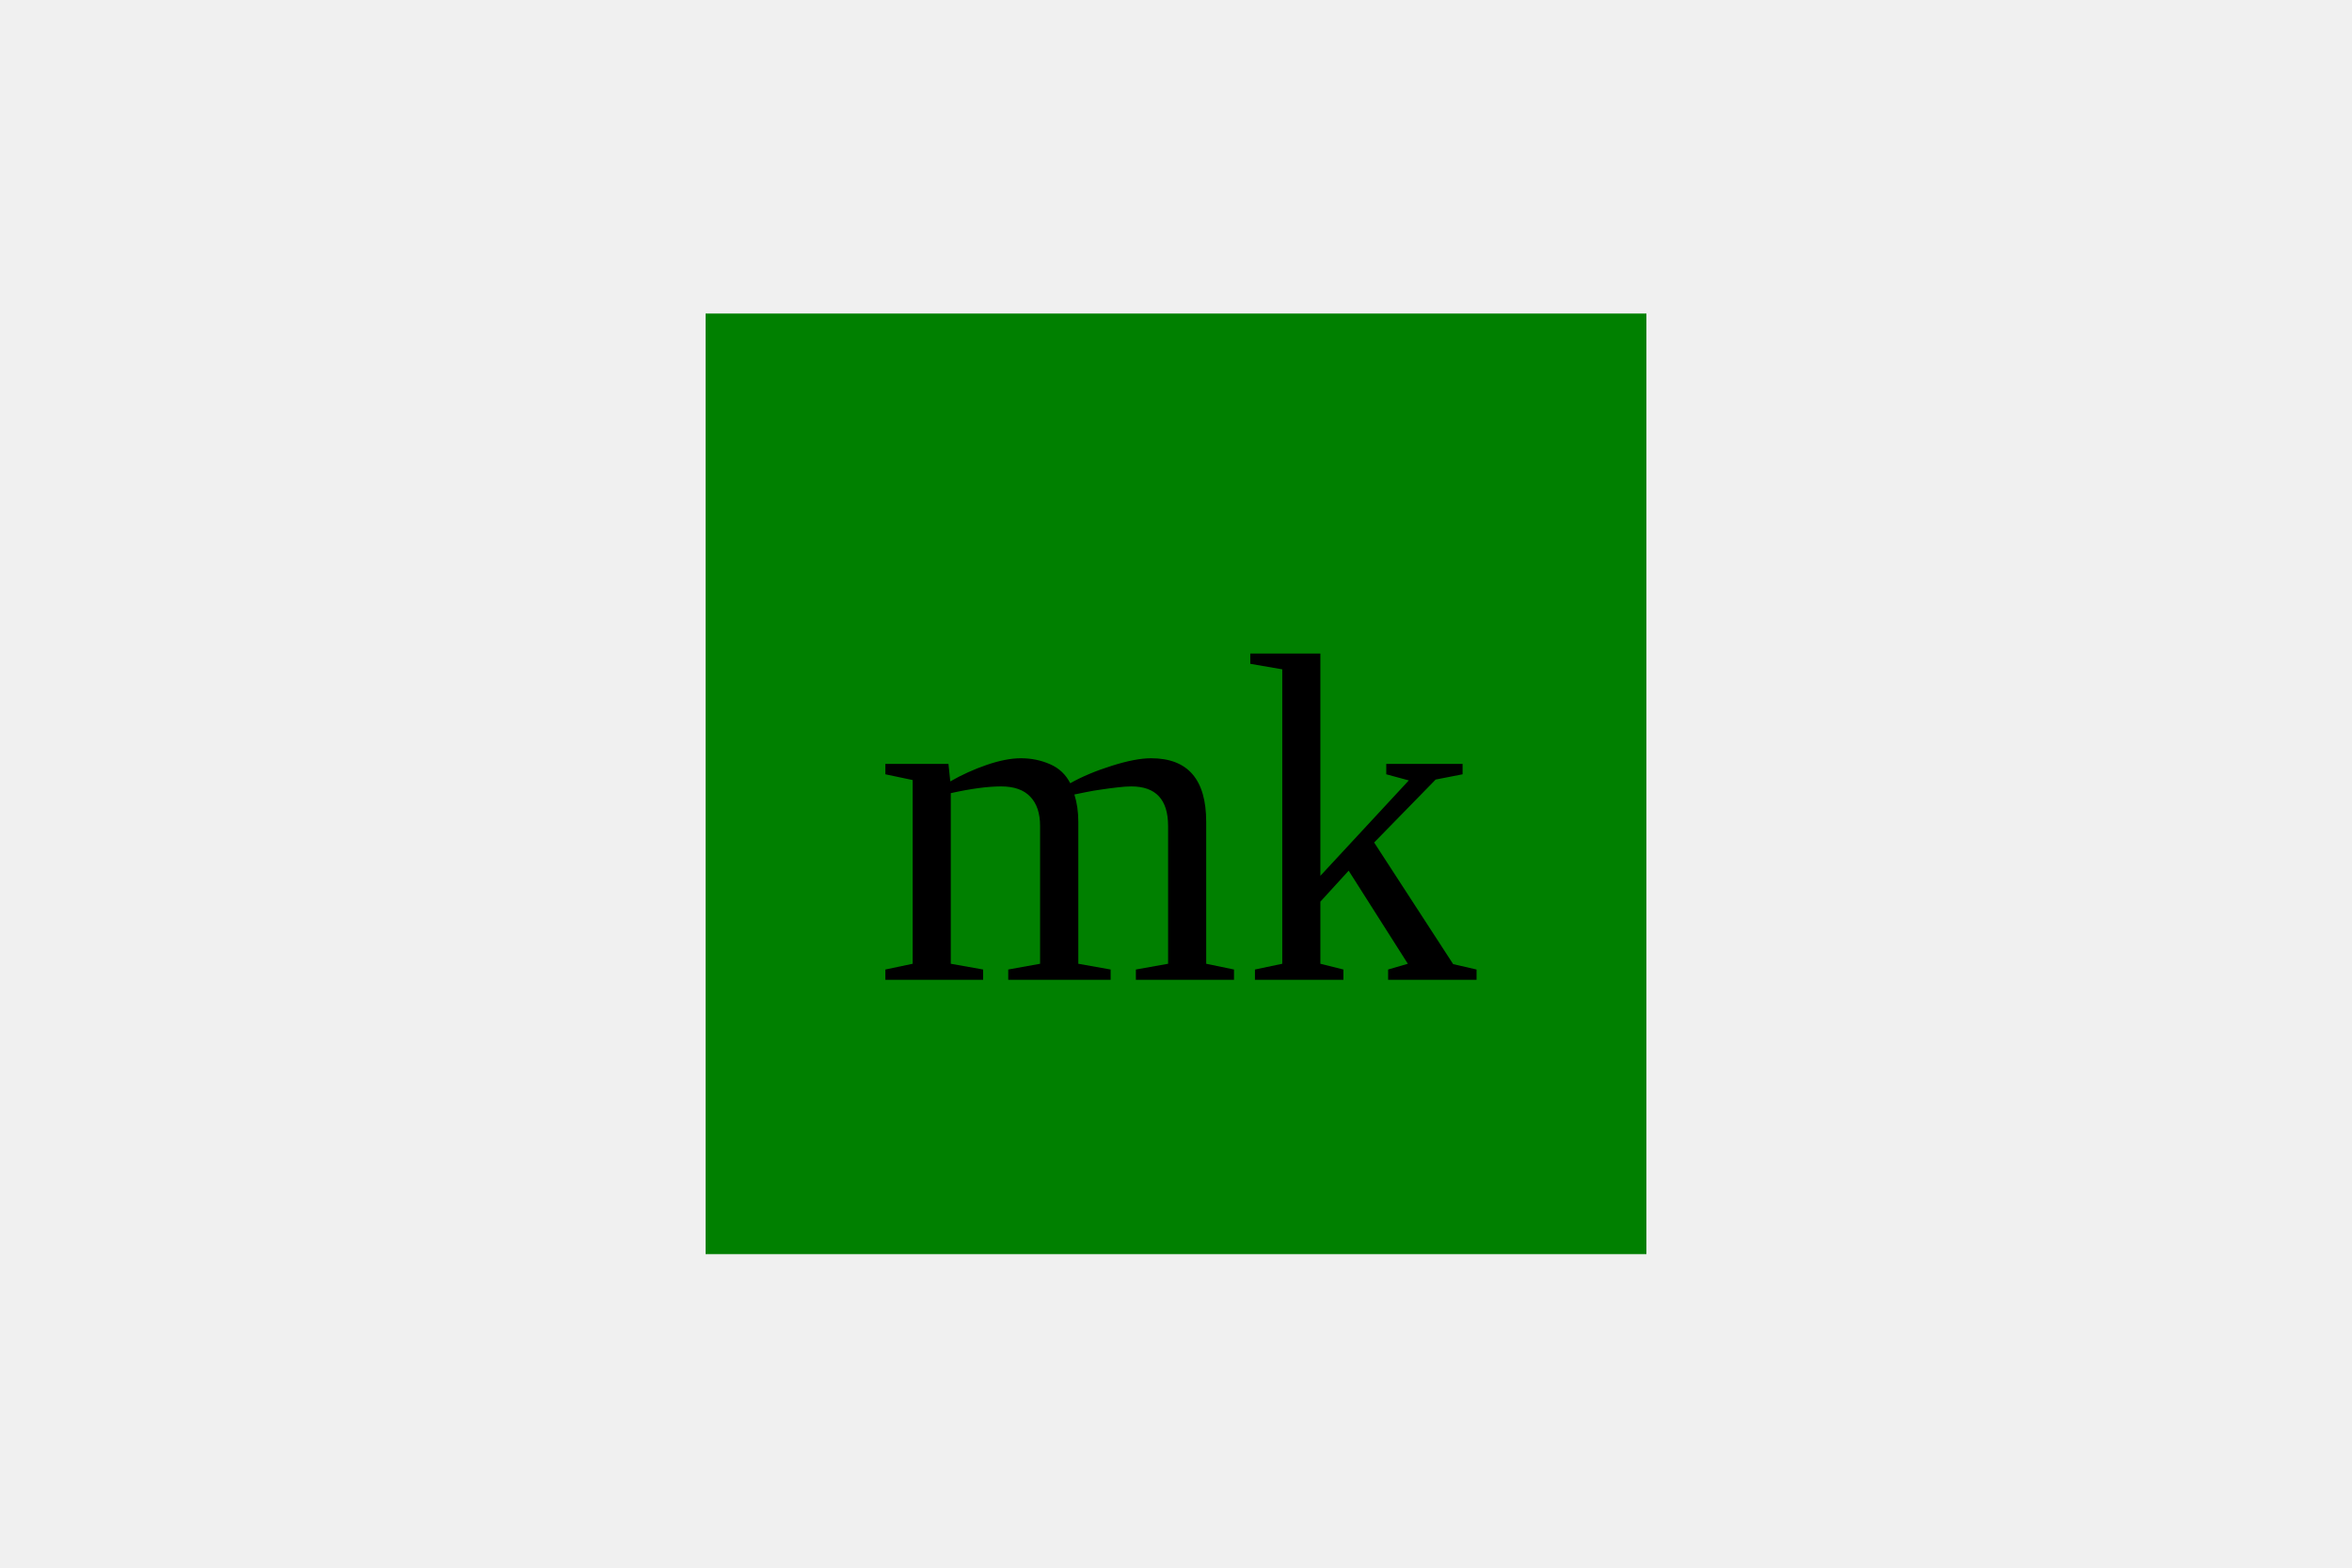
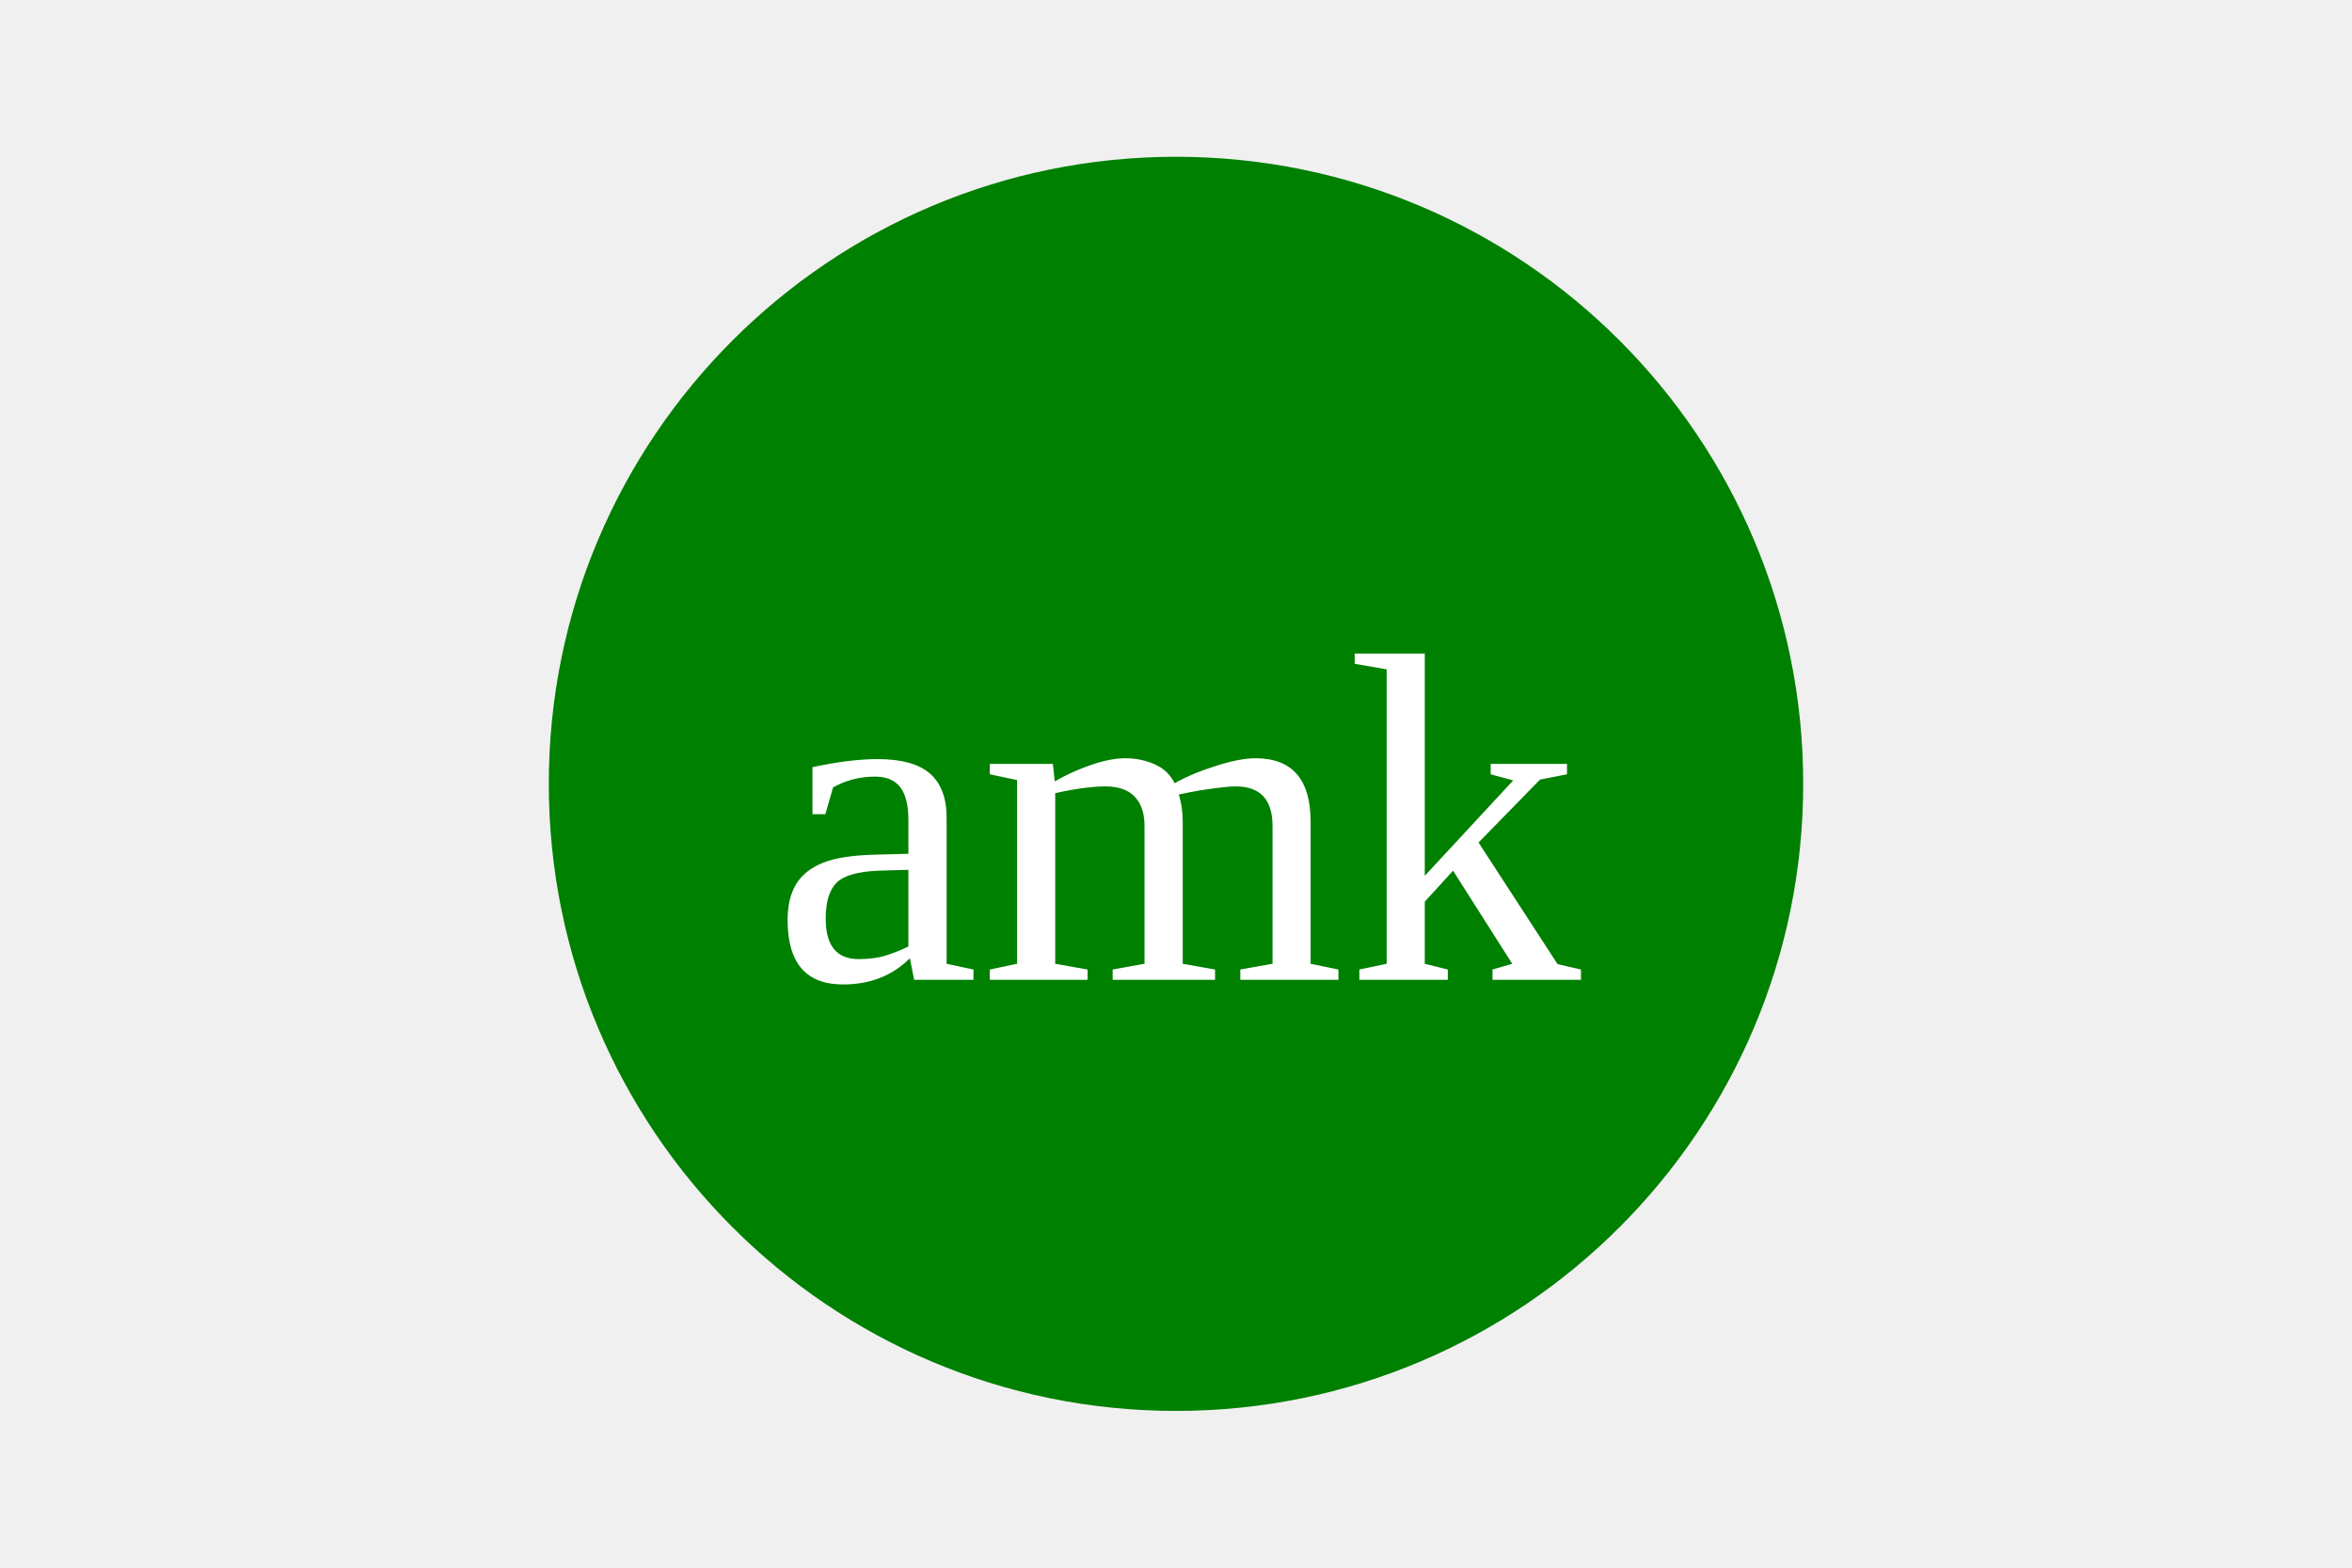
<svg xmlns="http://www.w3.org/2000/svg" version="1.1" width="300" height="200">
-   <rect x="90" y="40" width="120" height="120" fill="green" />
-   <text x="150" y="125" font-size="60" text-anchor="middle" fill="black">mk</text>
+   <circle cx="150" cy="100" r="80" fill="green" />
+   <text x="150" y="125" font-size="60" text-anchor="middle" fill="white">amk</text>
</svg>
